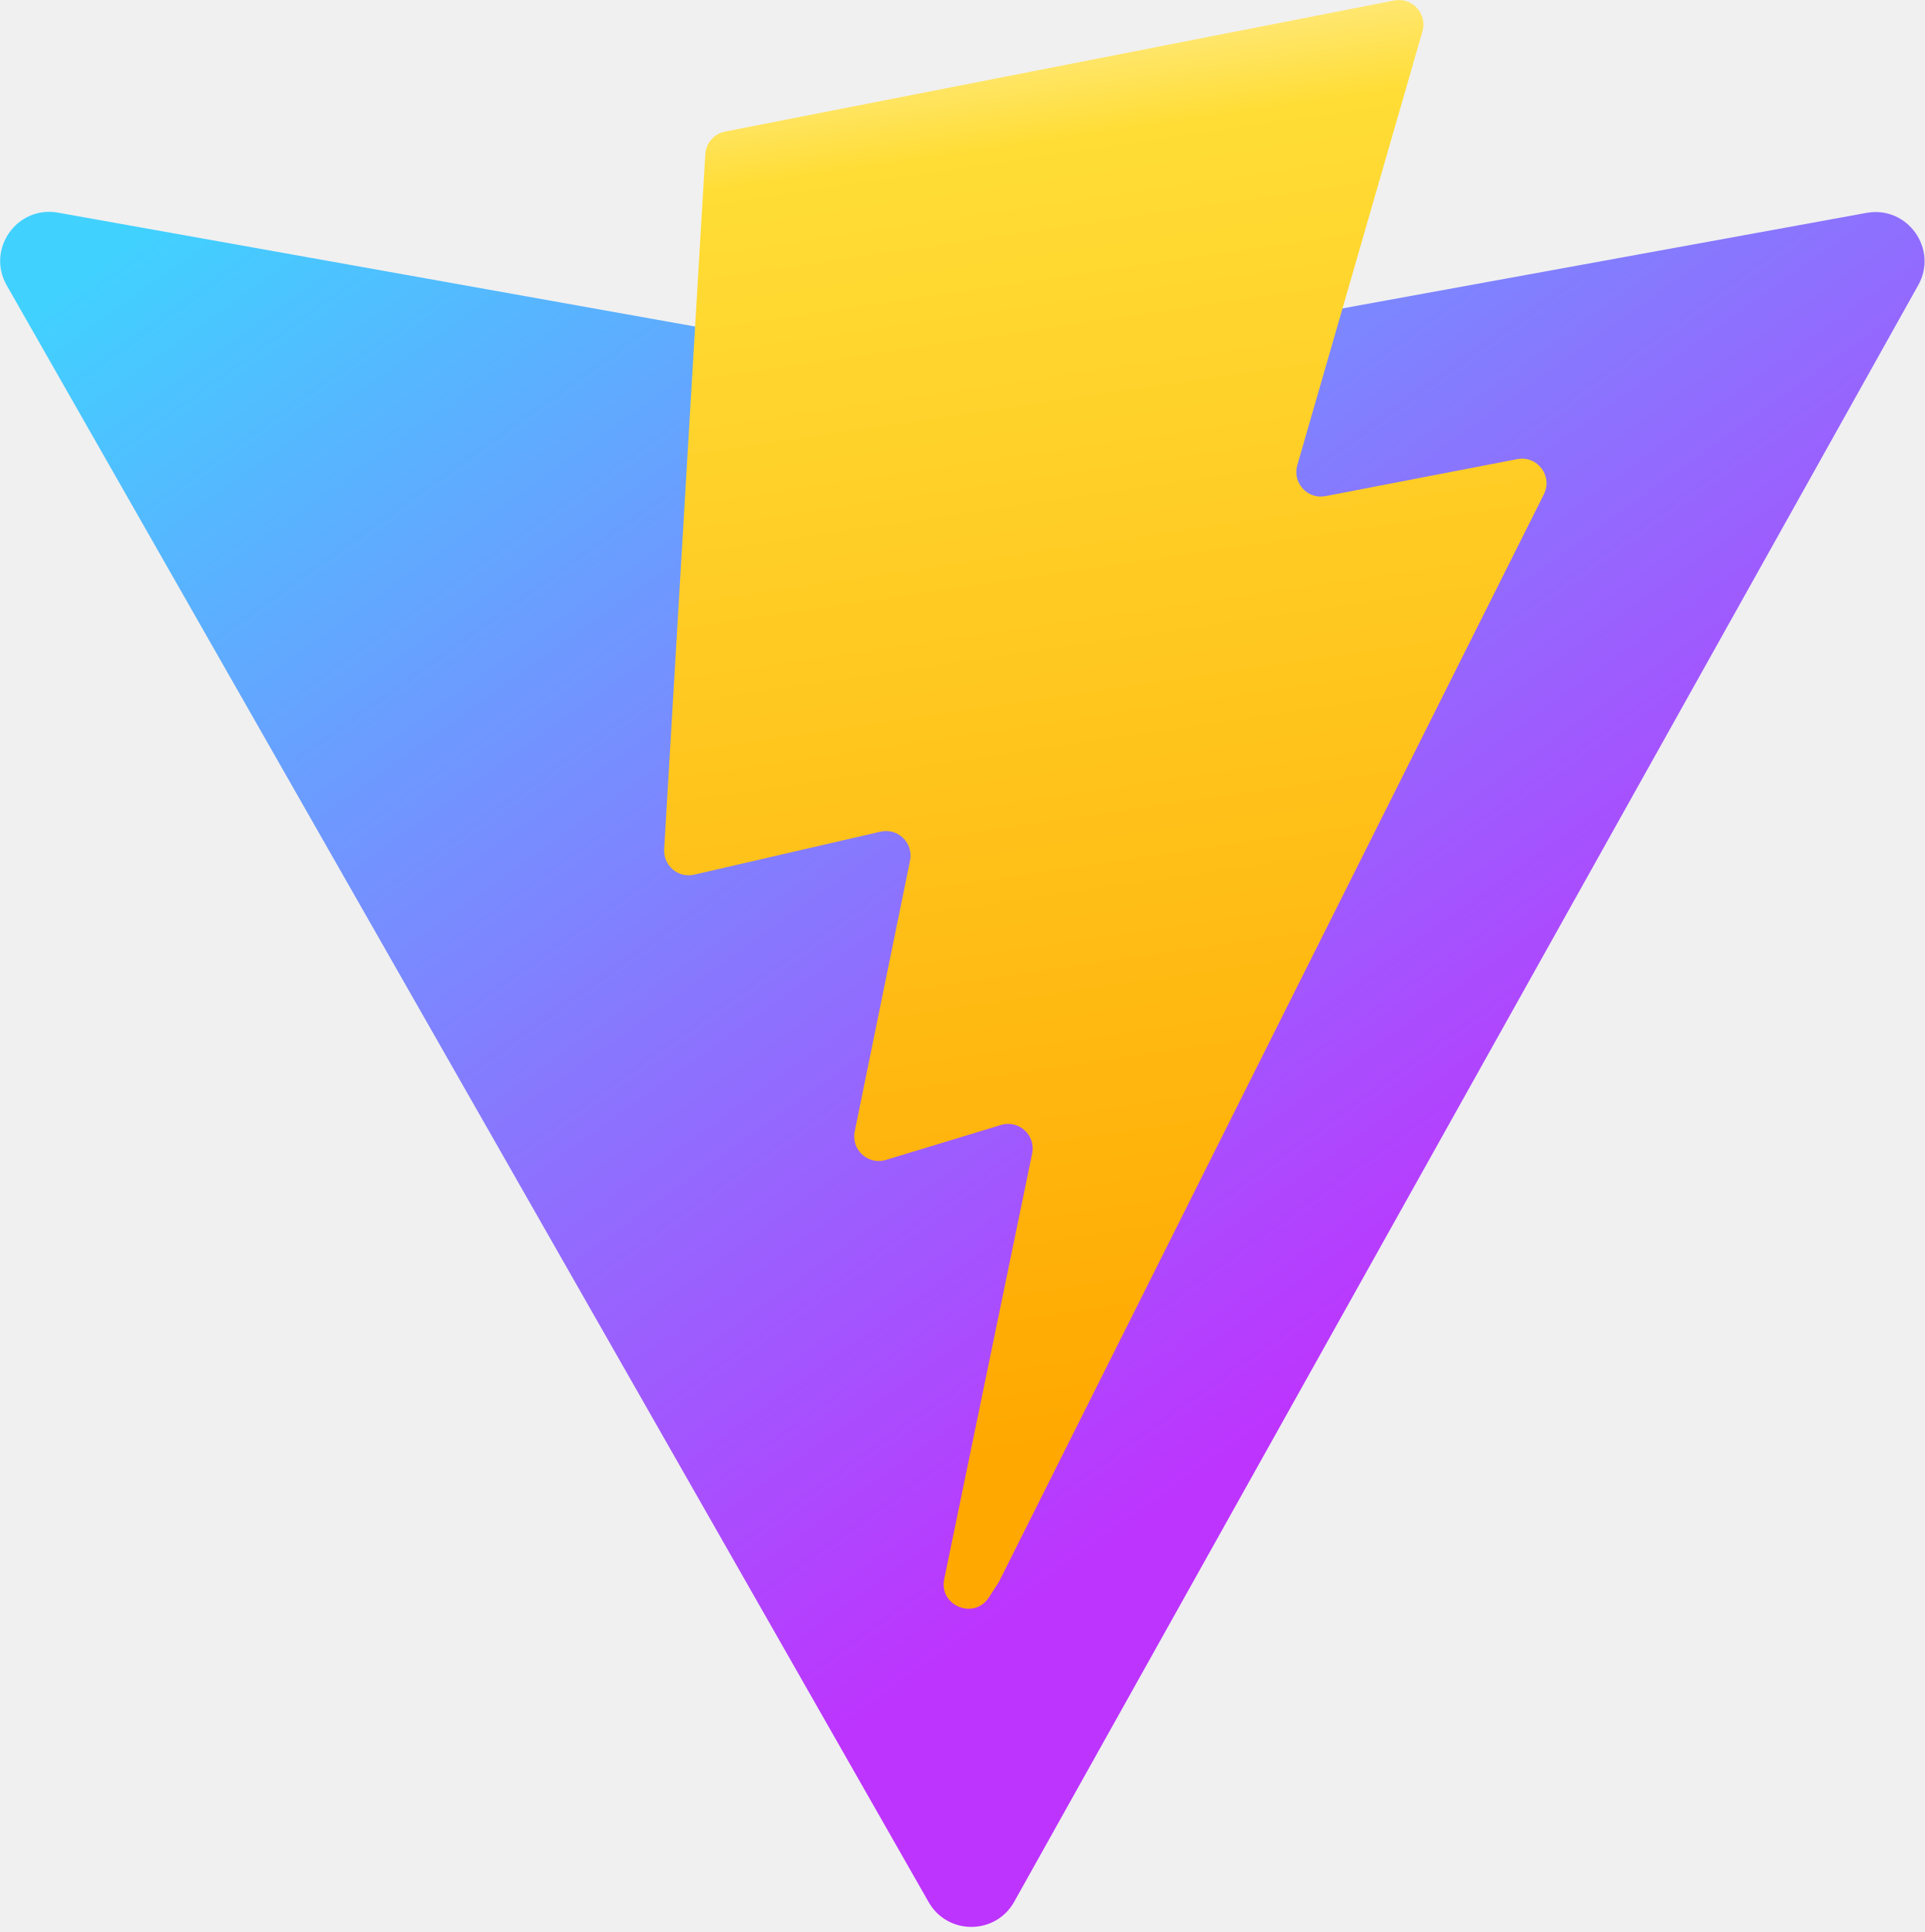
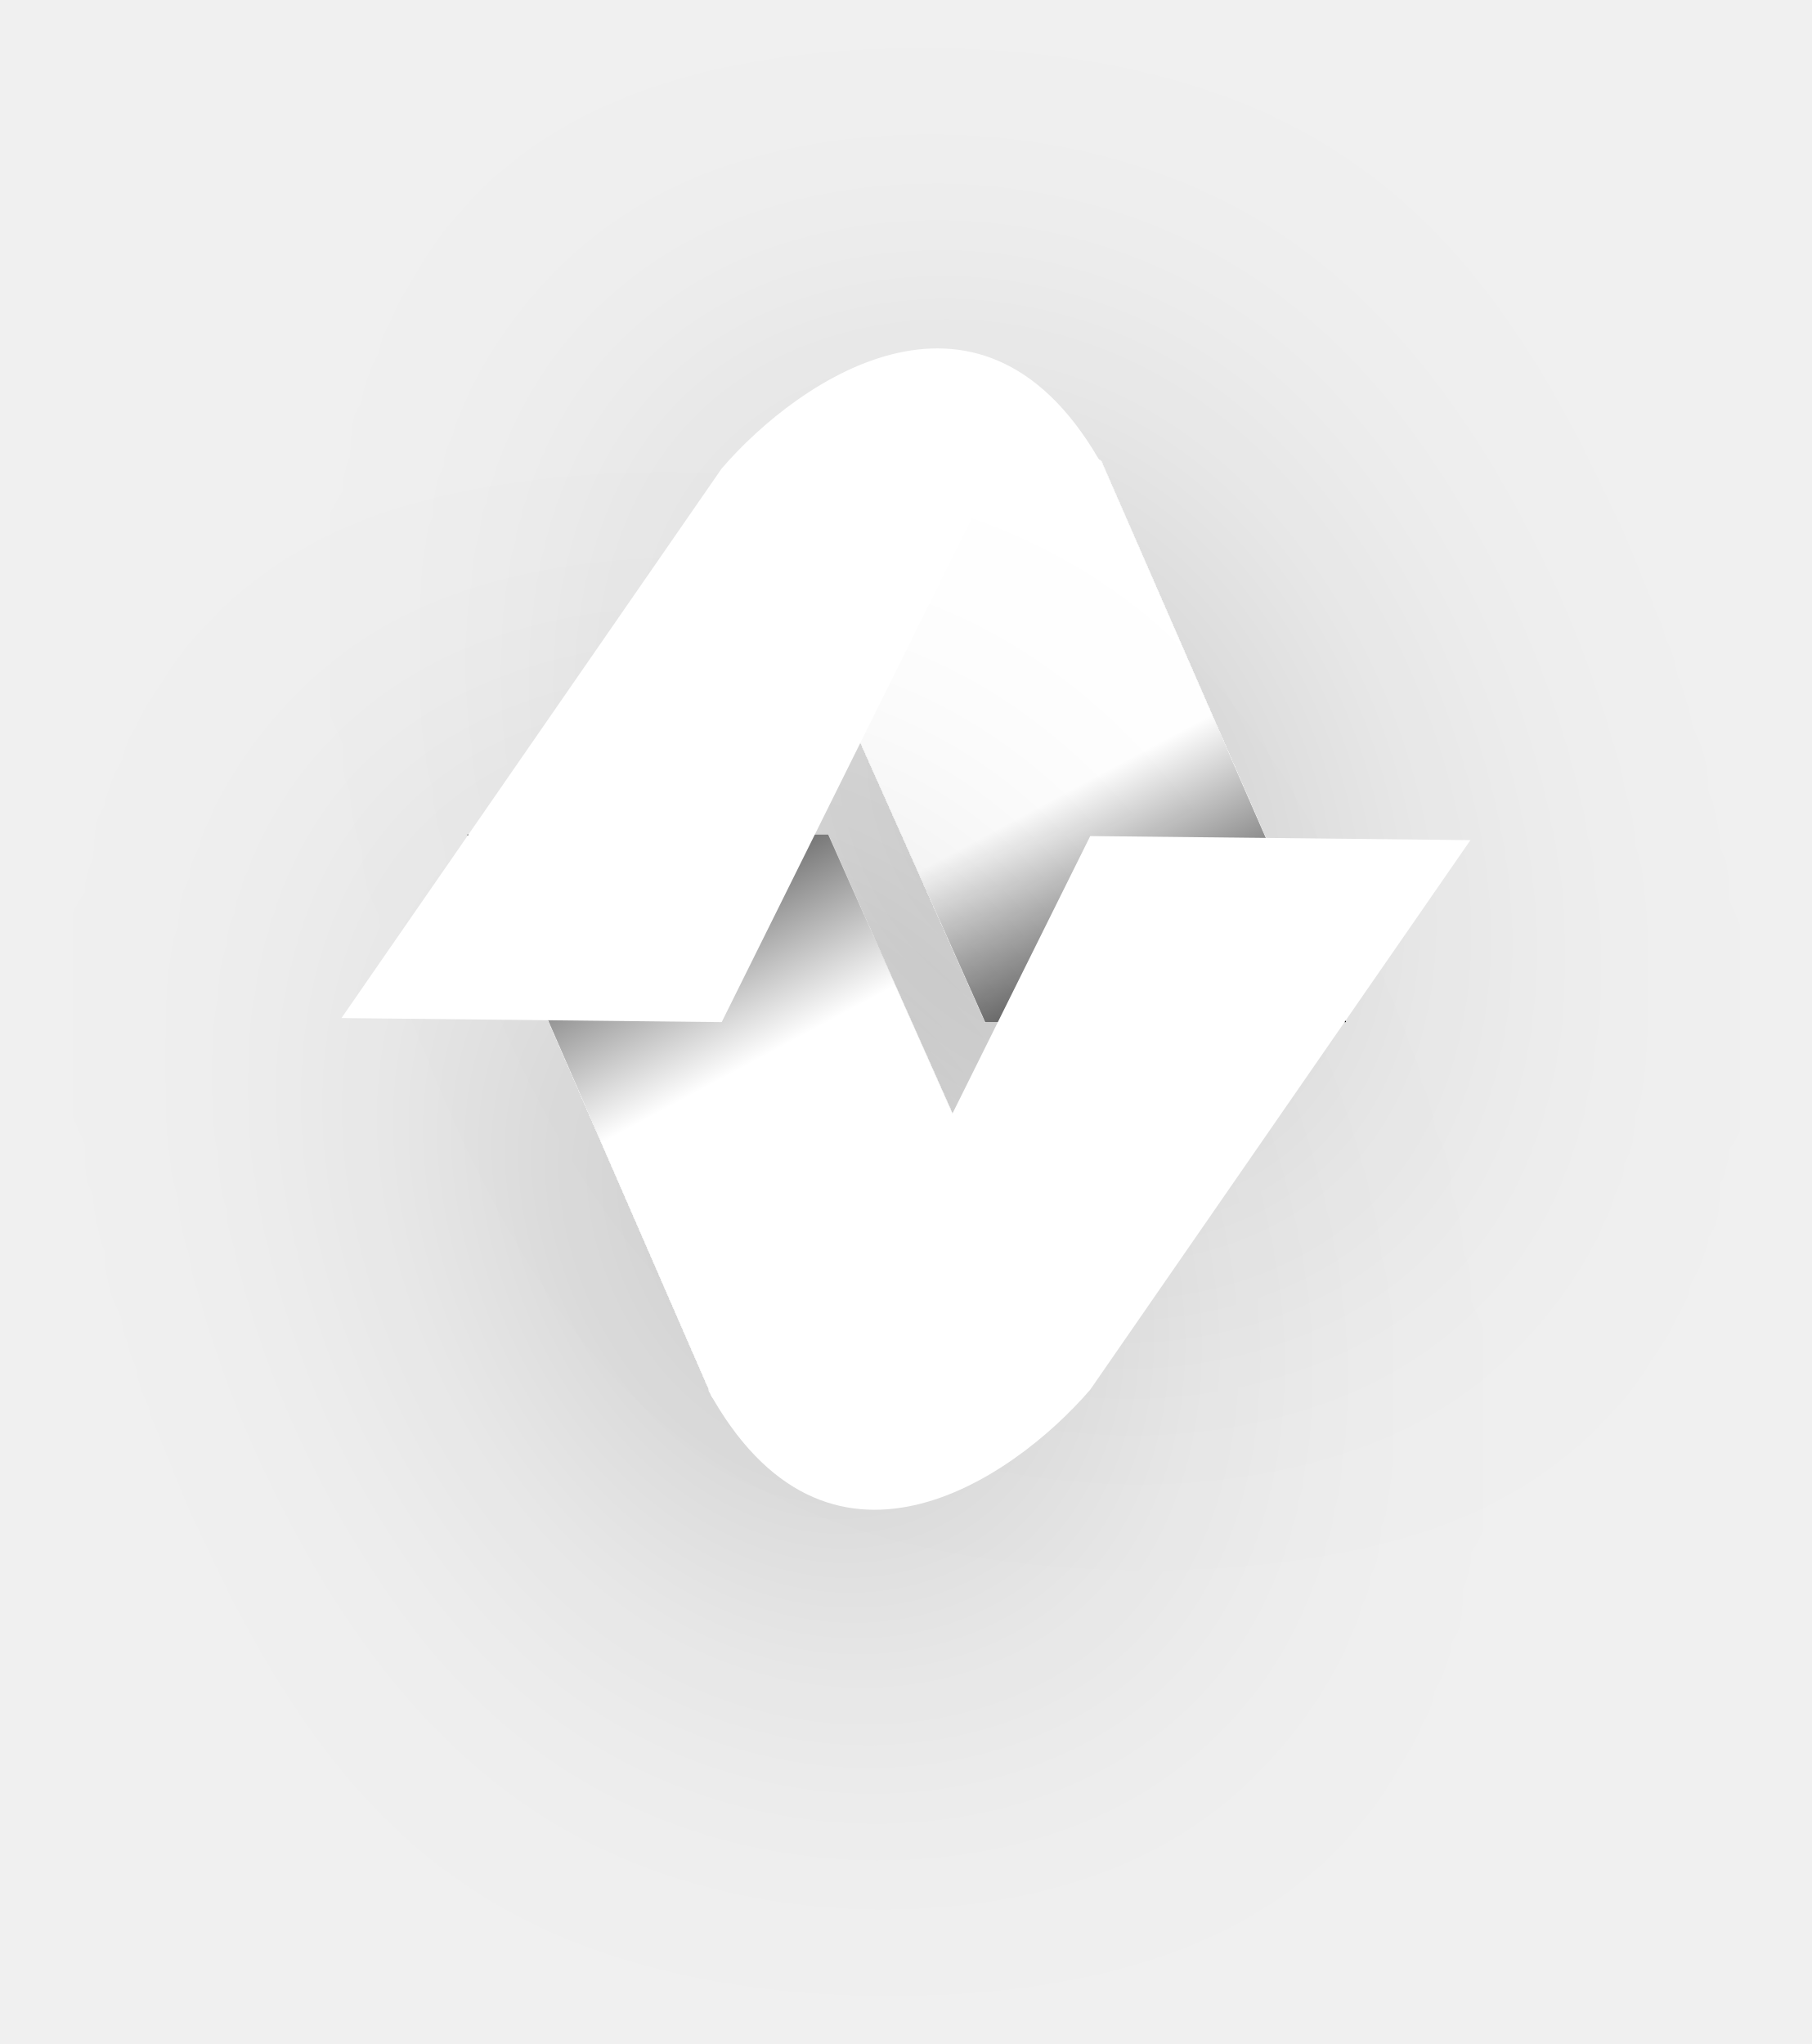
- <svg xmlns="http://www.w3.org/2000/svg" aria-hidden="true" role="img" class="iconify iconify--logos" width="31.88" height="32" preserveAspectRatio="xMidYMid meet" viewBox="0 0 256 257">
+ <svg xmlns="http://www.w3.org/2000/svg" width="78" height="88" fill="none">
+   <g filter="url(#a)">
+     <path fill="url(#b)" d="M57.951 44.006 47.408 19.854l-2.3-1.593-2.695-.858-3.646-.981-4.281 1.839-2.854 1.593 10.781 24.152h15.538Z" />
+   </g>
+   <g filter="url(#c)">
+     <path fill="url(#d)" d="m20.113 35.93 10.544 24.208 2.299 1.597 2.695.86 3.647.983 4.28-1.843 2.854-1.597L35.651 35.93H20.113Z" />
+   </g>
+   <path fill="#fff" d="M31.068 20.17 14.7 43.83l16.368.175L42.9 20.17c.831-2.438 3.43-1.016 4.626 0-5.11-9.363-13.101-3.901-16.458 0ZM46.932 59.83 63.3 36.17l-16.368-.175L35.099 59.83c-.83 2.438-3.43 1.016-4.625 0 5.11 9.363 13.101 3.901 16.458 0Z" />
  <defs>
-     <linearGradient id="IconifyId1813088fe1fbc01fb466" x1="-.828%" x2="57.636%" y1="7.652%" y2="78.411%">
-       <stop offset="0%" stop-color="#41D1FF" />
-       <stop offset="100%" stop-color="#BD34FE" />
+     <linearGradient id="b" x1="55.224" x2="42.72" y1="44.006" y2="20.613" gradientUnits="userSpaceOnUse">
+       <stop />
+       <stop offset=".495" stop-color="#fff" />
+       <stop offset="1" stop-color="#fff" />
    </linearGradient>
-     <linearGradient id="IconifyId1813088fe1fbc01fb467" x1="43.376%" x2="50.316%" y1="2.242%" y2="89.03%">
-       <stop offset="0%" stop-color="#FFEA83" />
-       <stop offset="8.333%" stop-color="#FFDD35" />
-       <stop offset="100%" stop-color="#FFA800" />
+     <linearGradient id="d" x1="22.84" x2="35.39" y1="35.93" y2="59.353" gradientUnits="userSpaceOnUse">
+       <stop stop-color="#0C0C0C" />
+       <stop offset=".495" stop-color="#fff" />
+       <stop offset="1" stop-color="#fff" />
    </linearGradient>
+     <filter id="a" width="66.319" height="67.584" x="11.632" y=".422" color-interpolation-filters="sRGB" filterUnits="userSpaceOnUse">
+       <feFlood flood-opacity="0" result="BackgroundImageFix" />
+       <feColorMatrix in="SourceAlpha" result="hardAlpha" values="0 0 0 0 0 0 0 0 0 0 0 0 0 0 0 0 0 0 127 0" />
+       <feOffset dy="4" />
+       <feGaussianBlur stdDeviation="10" />
+       <feComposite in2="hardAlpha" operator="out" />
+       <feColorMatrix values="0 0 0 0 0 0 0 0 0 0 0 0 0 0 0 0 0 0 0.25 0" />
+       <feBlend in2="BackgroundImageFix" result="effect1_dropShadow_74_1181" />
+       <feBlend in="SourceGraphic" in2="effect1_dropShadow_74_1181" result="shape" />
+     </filter>
+     <filter id="c" width="66.319" height="67.649" x=".113" y="19.93" color-interpolation-filters="sRGB" filterUnits="userSpaceOnUse">
+       <feFlood flood-opacity="0" result="BackgroundImageFix" />
+       <feColorMatrix in="SourceAlpha" result="hardAlpha" values="0 0 0 0 0 0 0 0 0 0 0 0 0 0 0 0 0 0 127 0" />
+       <feOffset dy="4" />
+       <feGaussianBlur stdDeviation="10" />
+       <feComposite in2="hardAlpha" operator="out" />
+       <feColorMatrix values="0 0 0 0 0 0 0 0 0 0 0 0 0 0 0 0 0 0 0.25 0" />
+       <feBlend in2="BackgroundImageFix" result="effect1_dropShadow_74_1181" />
+       <feBlend in="SourceGraphic" in2="effect1_dropShadow_74_1181" result="shape" />
+     </filter>
  </defs>
-   <path fill="url(#IconifyId1813088fe1fbc01fb466)" d="M255.153 37.938L134.897 252.976c-2.483 4.44-8.862 4.466-11.382.048L.875 37.958c-2.746-4.814 1.371-10.646 6.827-9.67l120.385 21.517a6.537 6.537 0 0 0 2.322-.004l117.867-21.483c5.438-.991 9.574 4.796 6.877 9.62Z" />
-   <path fill="url(#IconifyId1813088fe1fbc01fb467)" d="M185.432.063L96.44 17.501a3.268 3.268 0 0 0-2.634 3.014l-5.474 92.456a3.268 3.268 0 0 0 3.997 3.378l24.777-5.718c2.318-.535 4.413 1.507 3.936 3.838l-7.361 36.047c-.495 2.426 1.782 4.5 4.151 3.78l15.304-4.649c2.372-.72 4.652 1.36 4.15 3.788l-11.698 56.621c-.732 3.542 3.979 5.473 5.943 2.437l1.313-2.028l72.516-144.72c1.215-2.423-.88-5.186-3.54-4.672l-25.505 4.922c-2.396.462-4.435-1.77-3.759-4.114l16.646-57.705c.677-2.35-1.37-4.583-3.769-4.113Z" />
</svg>
